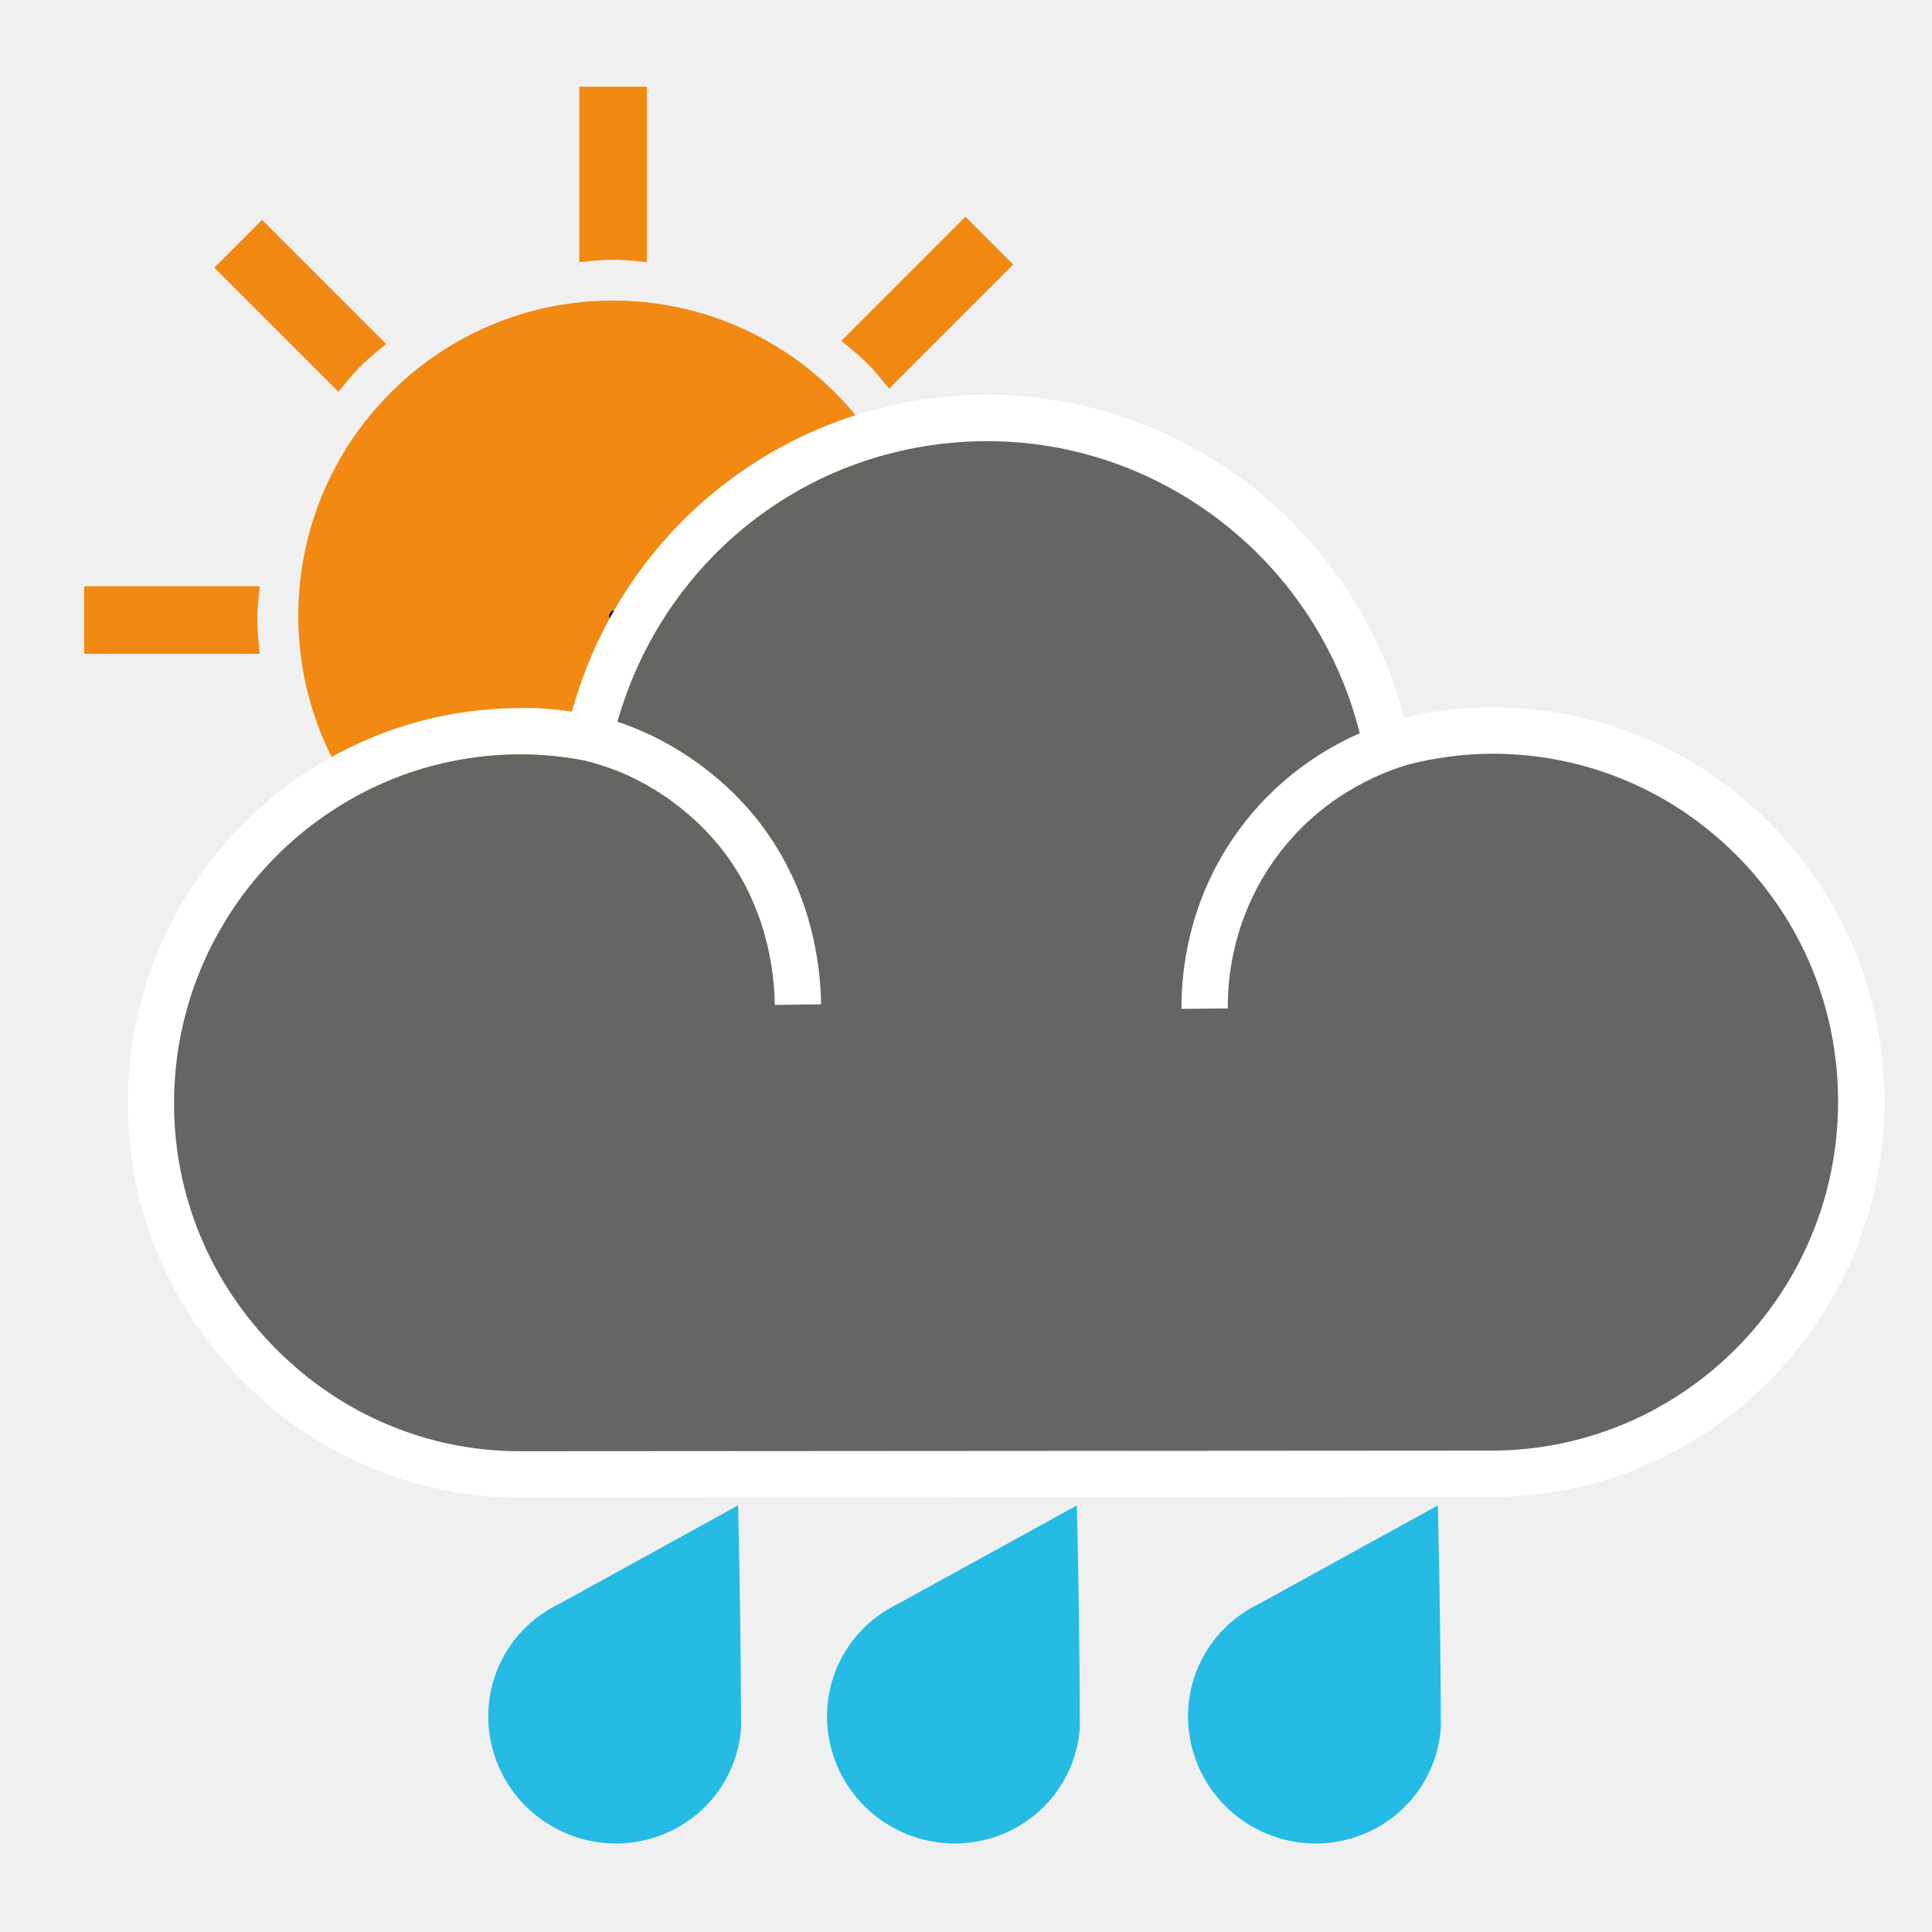
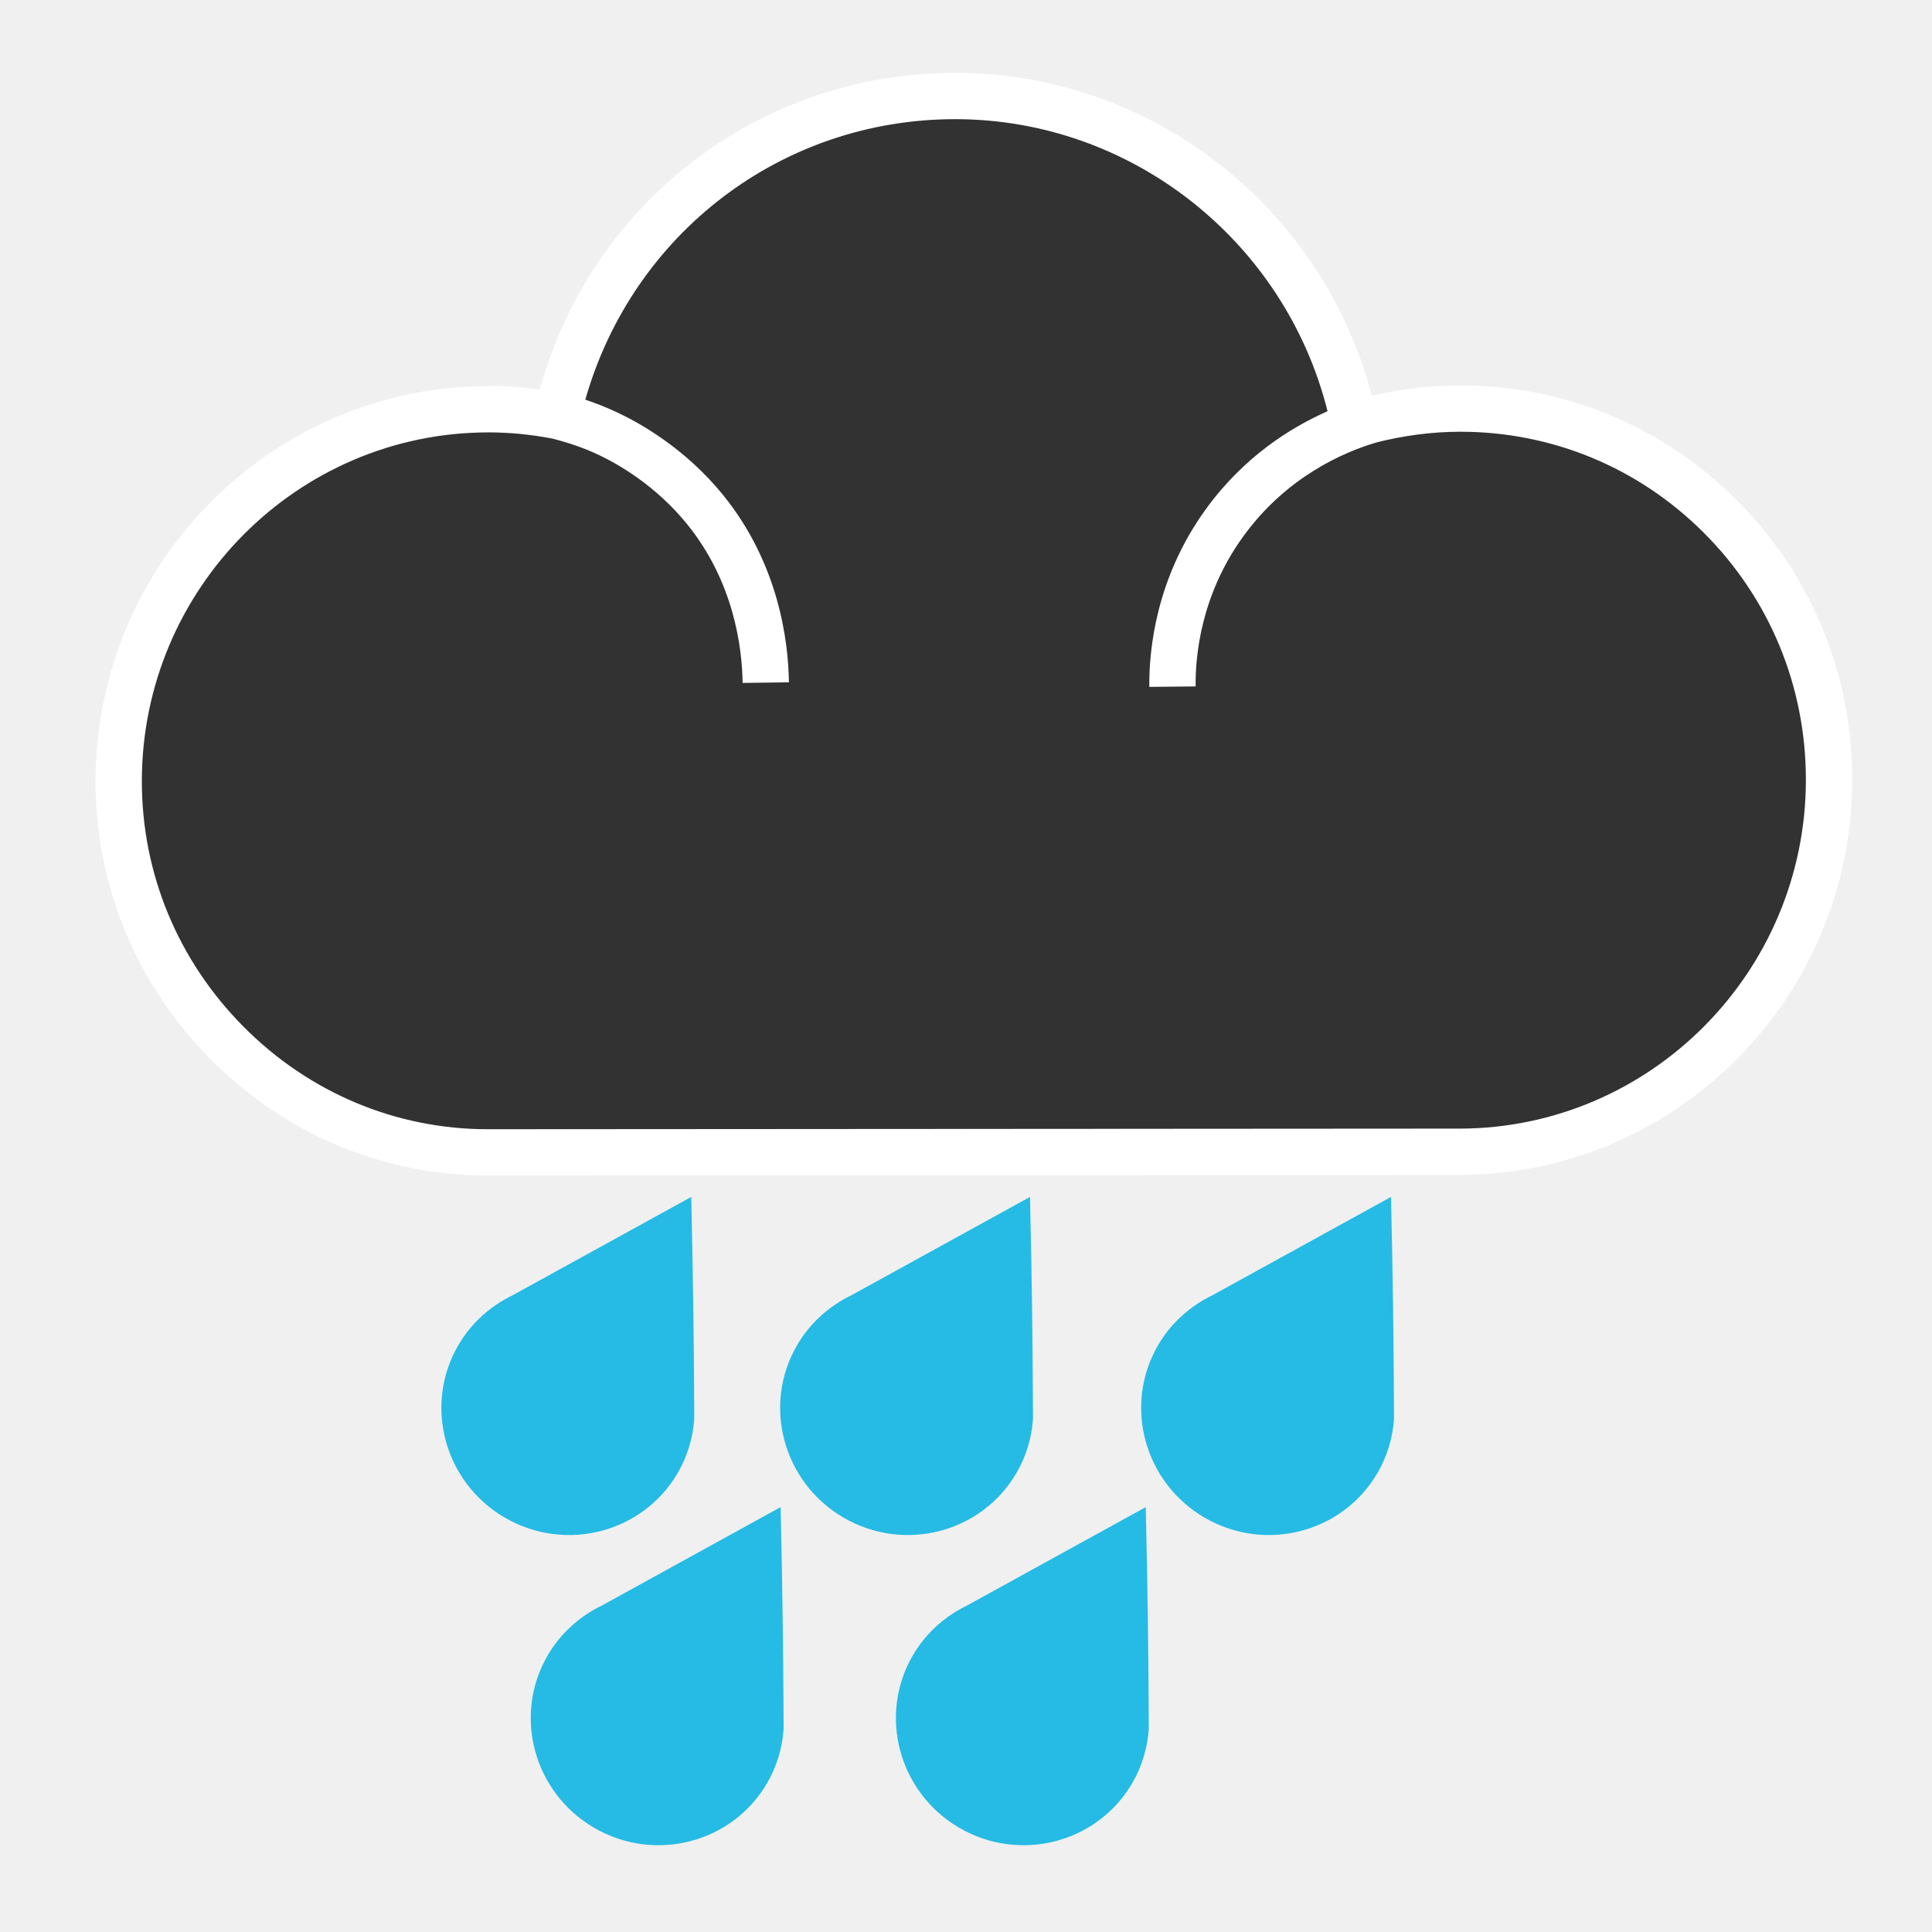
<svg xmlns="http://www.w3.org/2000/svg" id="Layer_1" viewBox="0 0 120 120">
  <defs>
-     <style>.cls-1{stroke:#000;stroke-width:.594px;}.cls-1,.cls-2{fill:#25bbe4;stroke-miterlimit:10;}.cls-3{fill:#fff;}.cls-4{fill:#f18913;}.cls-5{fill:#656564;}.cls-2{stroke:#25bbe4;stroke-width:1.327px;}</style>
+     <style>.cls-1{fill:#fff;}.cls-2{fill:#333233;}.cls-3{fill:#25bbe4;stroke:#25bbe4;stroke-miterlimit:10;stroke-width:1.327px;}</style>
  </defs>
-   <g>
-     <path class="cls-4" d="M35.982,16.286V5.381h4.197v10.904l-.979-.096c-.382-.037-.769-.056-1.148-.055-.365,0-.731,.019-1.091,.055l-.979,.097Z" />
-     <path class="cls-4" d="M52.254,21.173l7.711-7.711,2.968,2.968-7.71,7.71-.624-.76c-.244-.297-.504-.583-.773-.85-.258-.257-.531-.503-.811-.733l-.761-.624Z" />
-     <path class="cls-4" d="M60.305,36.134h10.904v4.197h-10.904l.096-.979c.037-.382,.056-.769,.055-1.148,0-.365-.019-.731-.055-1.091l-.097-.979Z" />
-     <path class="cls-4" d="M55.418,52.407l7.711,7.711-2.968,2.968-7.71-7.71,.76-.624c.297-.244,.583-.504,.85-.773,.257-.258,.503-.531,.733-.811l.624-.761Z" />
-     <path class="cls-4" d="M40.457,60.458v10.904h-4.197v-10.904l.979,.096c.382,.037,.769,.056,1.148,.055,.365,0,.731-.019,1.091-.055l.979-.097Z" />
-     <path class="cls-4" d="M24.184,55.571l-7.711,7.711-2.968-2.968,7.71-7.71,.624,.76c.244,.297,.504,.583,.773,.85,.258,.257,.531,.503,.811,.733l.761,.624Z" />
-     <path class="cls-4" d="M16.133,40.609H5.229v-4.197h10.904l-.096,.979c-.037,.382-.056,.769-.055,1.148,0,.365,.019,.731,.055,1.091l.097,.979Z" />
-     <path class="cls-4" d="M21.02,24.337l-7.711-7.711,2.968-2.968,7.71,7.71-.76,.624c-.297,.244-.583,.504-.85,.773-.257,.258-.503,.531-.733,.811l-.624,.761Z" />
-     <ellipse class="cls-4" cx="38.067" cy="38.244" rx="19.538" ry="19.576" />
-     <circle class="cls-1" cx="38.219" cy="38.282" r=".09" />
-   </g>
-   <path class="cls-3" d="M109.865,51.058c-4.591-4.591-10.686-7.12-17.163-7.12h-.017c-1.839,.003-3.677,.216-5.479,.638-3.059-11.709-13.704-20.052-25.877-20.052h-.018c-12.136,.008-22.557,8.031-25.79,19.675-1.086-.149-2.123-.25-3.196-.219-13.44,.008-24.382,11.015-24.39,24.534-.004,6.497,2.536,12.636,7.153,17.287,4.622,4.65,10.733,7.213,17.207,7.216h.001l60.362-.039c13.439-.014,24.381-11.021,24.389-24.534,.004-6.575-2.546-12.752-7.181-17.385Zm-17.211,39.042l-60.361,.039c-5.701-.003-11.088-2.262-15.164-6.367-4.079-4.105-6.322-9.523-6.318-15.258,.008-11.934,9.659-21.648,21.517-21.656h.038c1.279,0,2.563,.126,3.923,.38,.982,.248,1.949,.571,2.871,1.006,1.212,.57,3.538,1.888,5.491,4.282,2.957,3.625,3.445,7.753,3.473,9.894l2.877-.039c-.032-2.512-.611-7.373-4.121-11.675-2.313-2.832-5.062-4.389-6.492-5.064-.661-.313-1.341-.585-2.033-.817,2.937-10.313,12.18-17.414,22.957-17.422h.015c10.939,0,20.478,7.567,23.129,18.139-2.28,1.006-5.205,2.831-7.561,6.086-3.109,4.294-3.534,8.759-3.51,11.037l2.877-.028c-.021-1.928,.337-5.699,2.963-9.323,2.705-3.737,6.301-5.246,8.205-5.811v-.005c1.726-.441,3.489-.678,5.255-.681h.014c5.708,0,11.081,2.228,15.129,6.277,4.091,4.091,6.342,9.543,6.338,15.351-.008,11.928-9.659,21.642-21.514,21.656Z" />
-   <path class="cls-5" d="M92.654,90.099l-60.361,.039c-5.701-.003-11.088-2.262-15.164-6.367-4.079-4.105-6.322-9.523-6.318-15.258,.008-11.934,9.659-21.648,21.517-21.656h.038c1.279,0,2.563,.126,3.923,.38,.982,.248,1.949,.571,2.871,1.006,1.212,.57,3.538,1.888,5.491,4.282,2.957,3.625,3.445,7.753,3.473,9.894l2.877-.039c-.032-2.512-.611-7.373-4.121-11.675-2.313-2.832-5.062-4.389-6.492-5.064-.661-.313-1.341-.585-2.033-.817,2.937-10.313,12.18-17.414,22.957-17.422h.015c10.939,0,20.478,7.567,23.129,18.139-2.28,1.006-5.205,2.831-7.561,6.086-3.109,4.294-3.534,8.759-3.51,11.037l2.877-.028c-.021-1.928,.337-5.699,2.963-9.323,2.705-3.737,6.301-5.246,8.205-5.811v-.005c1.726-.441,3.489-.678,5.255-.681h.014c5.708,0,11.081,2.228,15.129,6.277,4.091,4.091,6.342,9.543,6.338,15.351-.008,11.928-9.659,21.642-21.514,21.656Z" />
-   <path class="cls-2" d="M88.831,107.265c-.001-.379-.003-.759-.005-1.139-.02-3.862-.072-7.7-.156-11.515-3.385,1.864-6.77,3.727-10.155,5.591-.086,.047-.376,.178-.736,.405-1.025,.645-1.642,1.394-1.918,1.762,0,0-.25,.335-.449,.678-1.982,3.41-.794,7.799,2.654,9.804,3.448,2.004,7.851,.865,9.833-2.545,.559-.961,.857-2,.932-3.041Z" />
-   <path class="cls-2" d="M45.368,107.265c-.001-.379-.003-.759-.005-1.139-.02-3.862-.072-7.7-.156-11.515-3.385,1.864-6.77,3.727-10.155,5.591-.086,.047-.376,.178-.736,.405-1.025,.645-1.642,1.394-1.918,1.762,0,0-.25,.335-.449,.678-1.982,3.41-.794,7.799,2.654,9.804,3.448,2.004,7.851,.865,9.833-2.545,.559-.961,.857-2,.932-3.041Z" />
-   <path class="cls-2" d="M66.409,107.265c-.001-.379-.003-.759-.005-1.139-.02-3.862-.072-7.7-.156-11.515-3.385,1.864-6.77,3.727-10.155,5.591-.086,.047-.376,.178-.736,.405-1.025,.645-1.642,1.394-1.918,1.762,0,0-.25,.335-.449,.678-1.982,3.41-.794,7.799,2.654,9.804,3.448,2.004,7.851,.865,9.833-2.545,.559-.961,.857-2,.932-3.041Z" />
+   <path class="cls-3" d="M85.921,88.106c-.001-.379-.003-.759-.005-1.139-.02-3.862-.072-7.7-.156-11.515-3.385,1.864-6.77,3.727-10.155,5.591-.086,.047-.376,.178-.736,.405-1.025,.645-1.642,1.394-1.918,1.762,0,0-.25,.335-.449,.678-1.982,3.41-.794,7.799,2.654,9.804,3.448,2.004,7.851,.865,9.833-2.545,.559-.961,.857-2,.932-3.041Z" />
+   <path class="cls-3" d="M48.008,107.372c-.001-.379-.003-.759-.005-1.139-.02-3.862-.072-7.7-.156-11.515-3.385,1.864-6.77,3.727-10.155,5.591-.086,.047-.376,.178-.736,.405-1.025,.645-1.642,1.394-1.918,1.762,0,0-.25,.335-.449,.678-1.982,3.41-.794,7.799,2.654,9.804s7.851,.865,9.833-2.545c.559-.961,.857-2,.932-3.041Z" />
+   <path class="cls-3" d="M42.457,88.106c-.001-.379-.003-.759-.005-1.139-.02-3.862-.072-7.7-.156-11.515-3.385,1.864-6.77,3.727-10.155,5.591-.086,.047-.376,.178-.736,.405-1.025,.645-1.642,1.394-1.918,1.762,0,0-.25,.335-.449,.678-1.982,3.41-.794,7.799,2.654,9.804,3.448,2.004,7.851,.865,9.833-2.545,.559-.961,.857-2,.932-3.041Z" />
+   <path class="cls-3" d="M70.688,107.372c-.001-.379-.003-.759-.005-1.139-.02-3.862-.072-7.7-.156-11.515-3.385,1.864-6.77,3.727-10.155,5.591-.086,.047-.376,.178-.736,.405-1.025,.645-1.642,1.394-1.918,1.762,0,0-.25,.335-.449,.678-1.982,3.41-.794,7.799,2.654,9.804s7.851,.865,9.833-2.545c.559-.961,.857-2,.932-3.041Z" />
+   <path class="cls-3" d="M63.498,88.106c-.001-.379-.003-.759-.005-1.139-.02-3.862-.072-7.7-.156-11.515-3.385,1.864-6.77,3.727-10.155,5.591-.086,.047-.376,.178-.736,.405-1.025,.645-1.642,1.394-1.918,1.762,0,0-.25,.335-.449,.678-1.982,3.41-.794,7.799,2.654,9.804,3.448,2.004,7.851,.865,9.833-2.545,.559-.961,.857-2,.932-3.041Z" />
+   <path class="cls-1" d="M107.865,31.058c-4.591-4.591-10.686-7.12-17.163-7.12h-.017c-1.839,.003-3.677,.216-5.479,.638-3.059-11.709-13.704-20.052-25.877-20.052h-.018c-12.136,.008-22.557,8.031-25.79,19.675-1.086-.149-2.123-.25-3.196-.219-13.44,.008-24.382,11.015-24.39,24.534-.004,6.497,2.536,12.636,7.153,17.287,4.622,4.65,10.733,7.213,17.207,7.216h.001l60.362-.039c13.439-.014,24.381-11.021,24.389-24.534,.004-6.575-2.546-12.752-7.181-17.385Zm-17.211,39.042l-60.361,.039c-5.701-.003-11.088-2.262-15.164-6.367-4.079-4.105-6.322-9.523-6.318-15.258,.008-11.934,9.659-21.648,21.517-21.656h.038c1.279,0,2.563,.126,3.923,.38,.982,.248,1.949,.571,2.871,1.006,1.212,.57,3.538,1.888,5.491,4.282,2.957,3.625,3.445,7.753,3.473,9.894l2.877-.039c-.032-2.512-.611-7.373-4.121-11.675-2.313-2.832-5.062-4.389-6.492-5.064-.661-.313-1.341-.585-2.033-.817,2.937-10.313,12.18-17.414,22.957-17.422h.015c10.939,0,20.478,7.567,23.129,18.139-2.28,1.006-5.205,2.831-7.561,6.086-3.109,4.294-3.534,8.759-3.51,11.037l2.877-.028c-.021-1.928,.337-5.699,2.963-9.323,2.705-3.737,6.301-5.246,8.205-5.811v-.005c1.726-.441,3.489-.678,5.255-.681h.014c5.708,0,11.081,2.228,15.129,6.277,4.091,4.091,6.342,9.543,6.338,15.351-.008,11.928-9.659,21.642-21.514,21.656Z" />
+   <path class="cls-2" d="M90.654,70.099l-60.361,.039c-5.701-.003-11.088-2.262-15.164-6.367-4.079-4.105-6.322-9.523-6.318-15.258,.008-11.934,9.659-21.648,21.517-21.656h.038c1.279,0,2.563,.126,3.923,.38,.982,.248,1.949,.571,2.871,1.006,1.212,.57,3.538,1.888,5.491,4.282,2.957,3.625,3.445,7.753,3.473,9.894l2.877-.039c-.032-2.512-.611-7.373-4.121-11.675-2.313-2.832-5.062-4.389-6.492-5.064-.661-.313-1.341-.585-2.033-.817,2.937-10.313,12.18-17.414,22.957-17.422h.015c10.939,0,20.478,7.567,23.129,18.139-2.28,1.006-5.205,2.831-7.561,6.086-3.109,4.294-3.534,8.759-3.51,11.037l2.877-.028c-.021-1.928,.337-5.699,2.963-9.323,2.705-3.737,6.301-5.246,8.205-5.811v-.005c1.726-.441,3.489-.678,5.255-.681h.014c5.708,0,11.081,2.228,15.129,6.277,4.091,4.091,6.342,9.543,6.338,15.351-.008,11.928-9.659,21.642-21.514,21.656Z" />
</svg>
